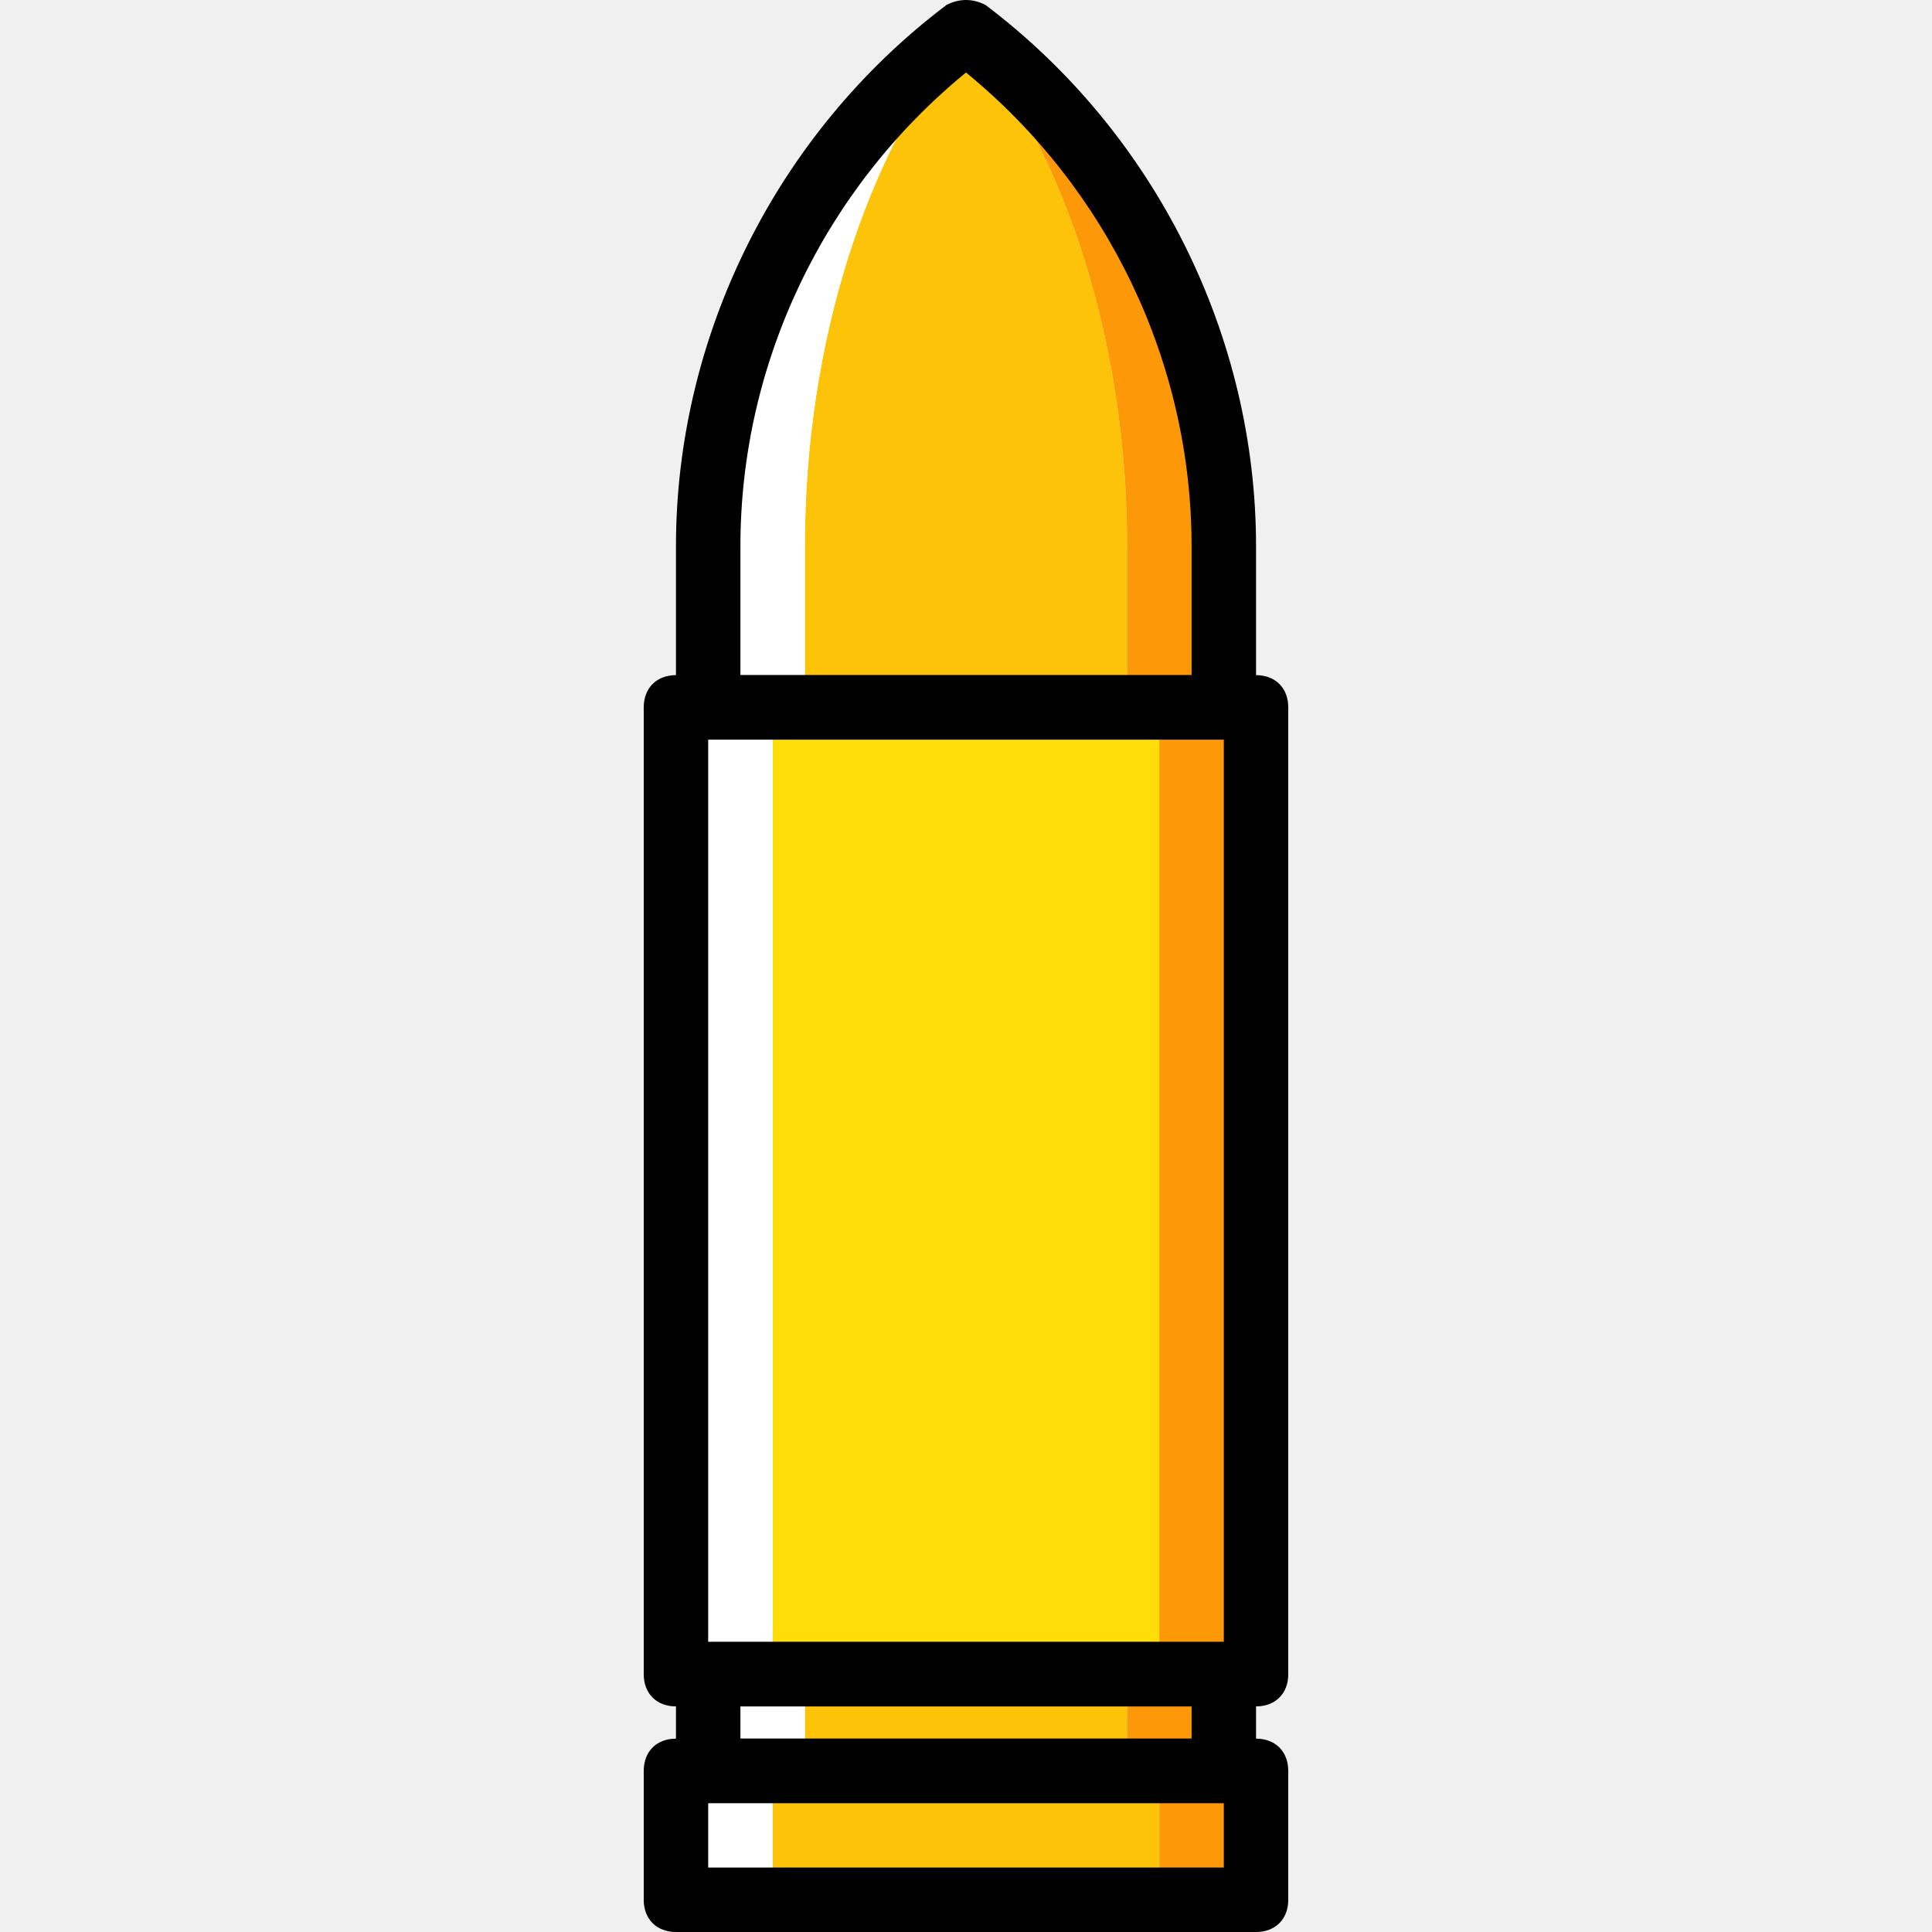
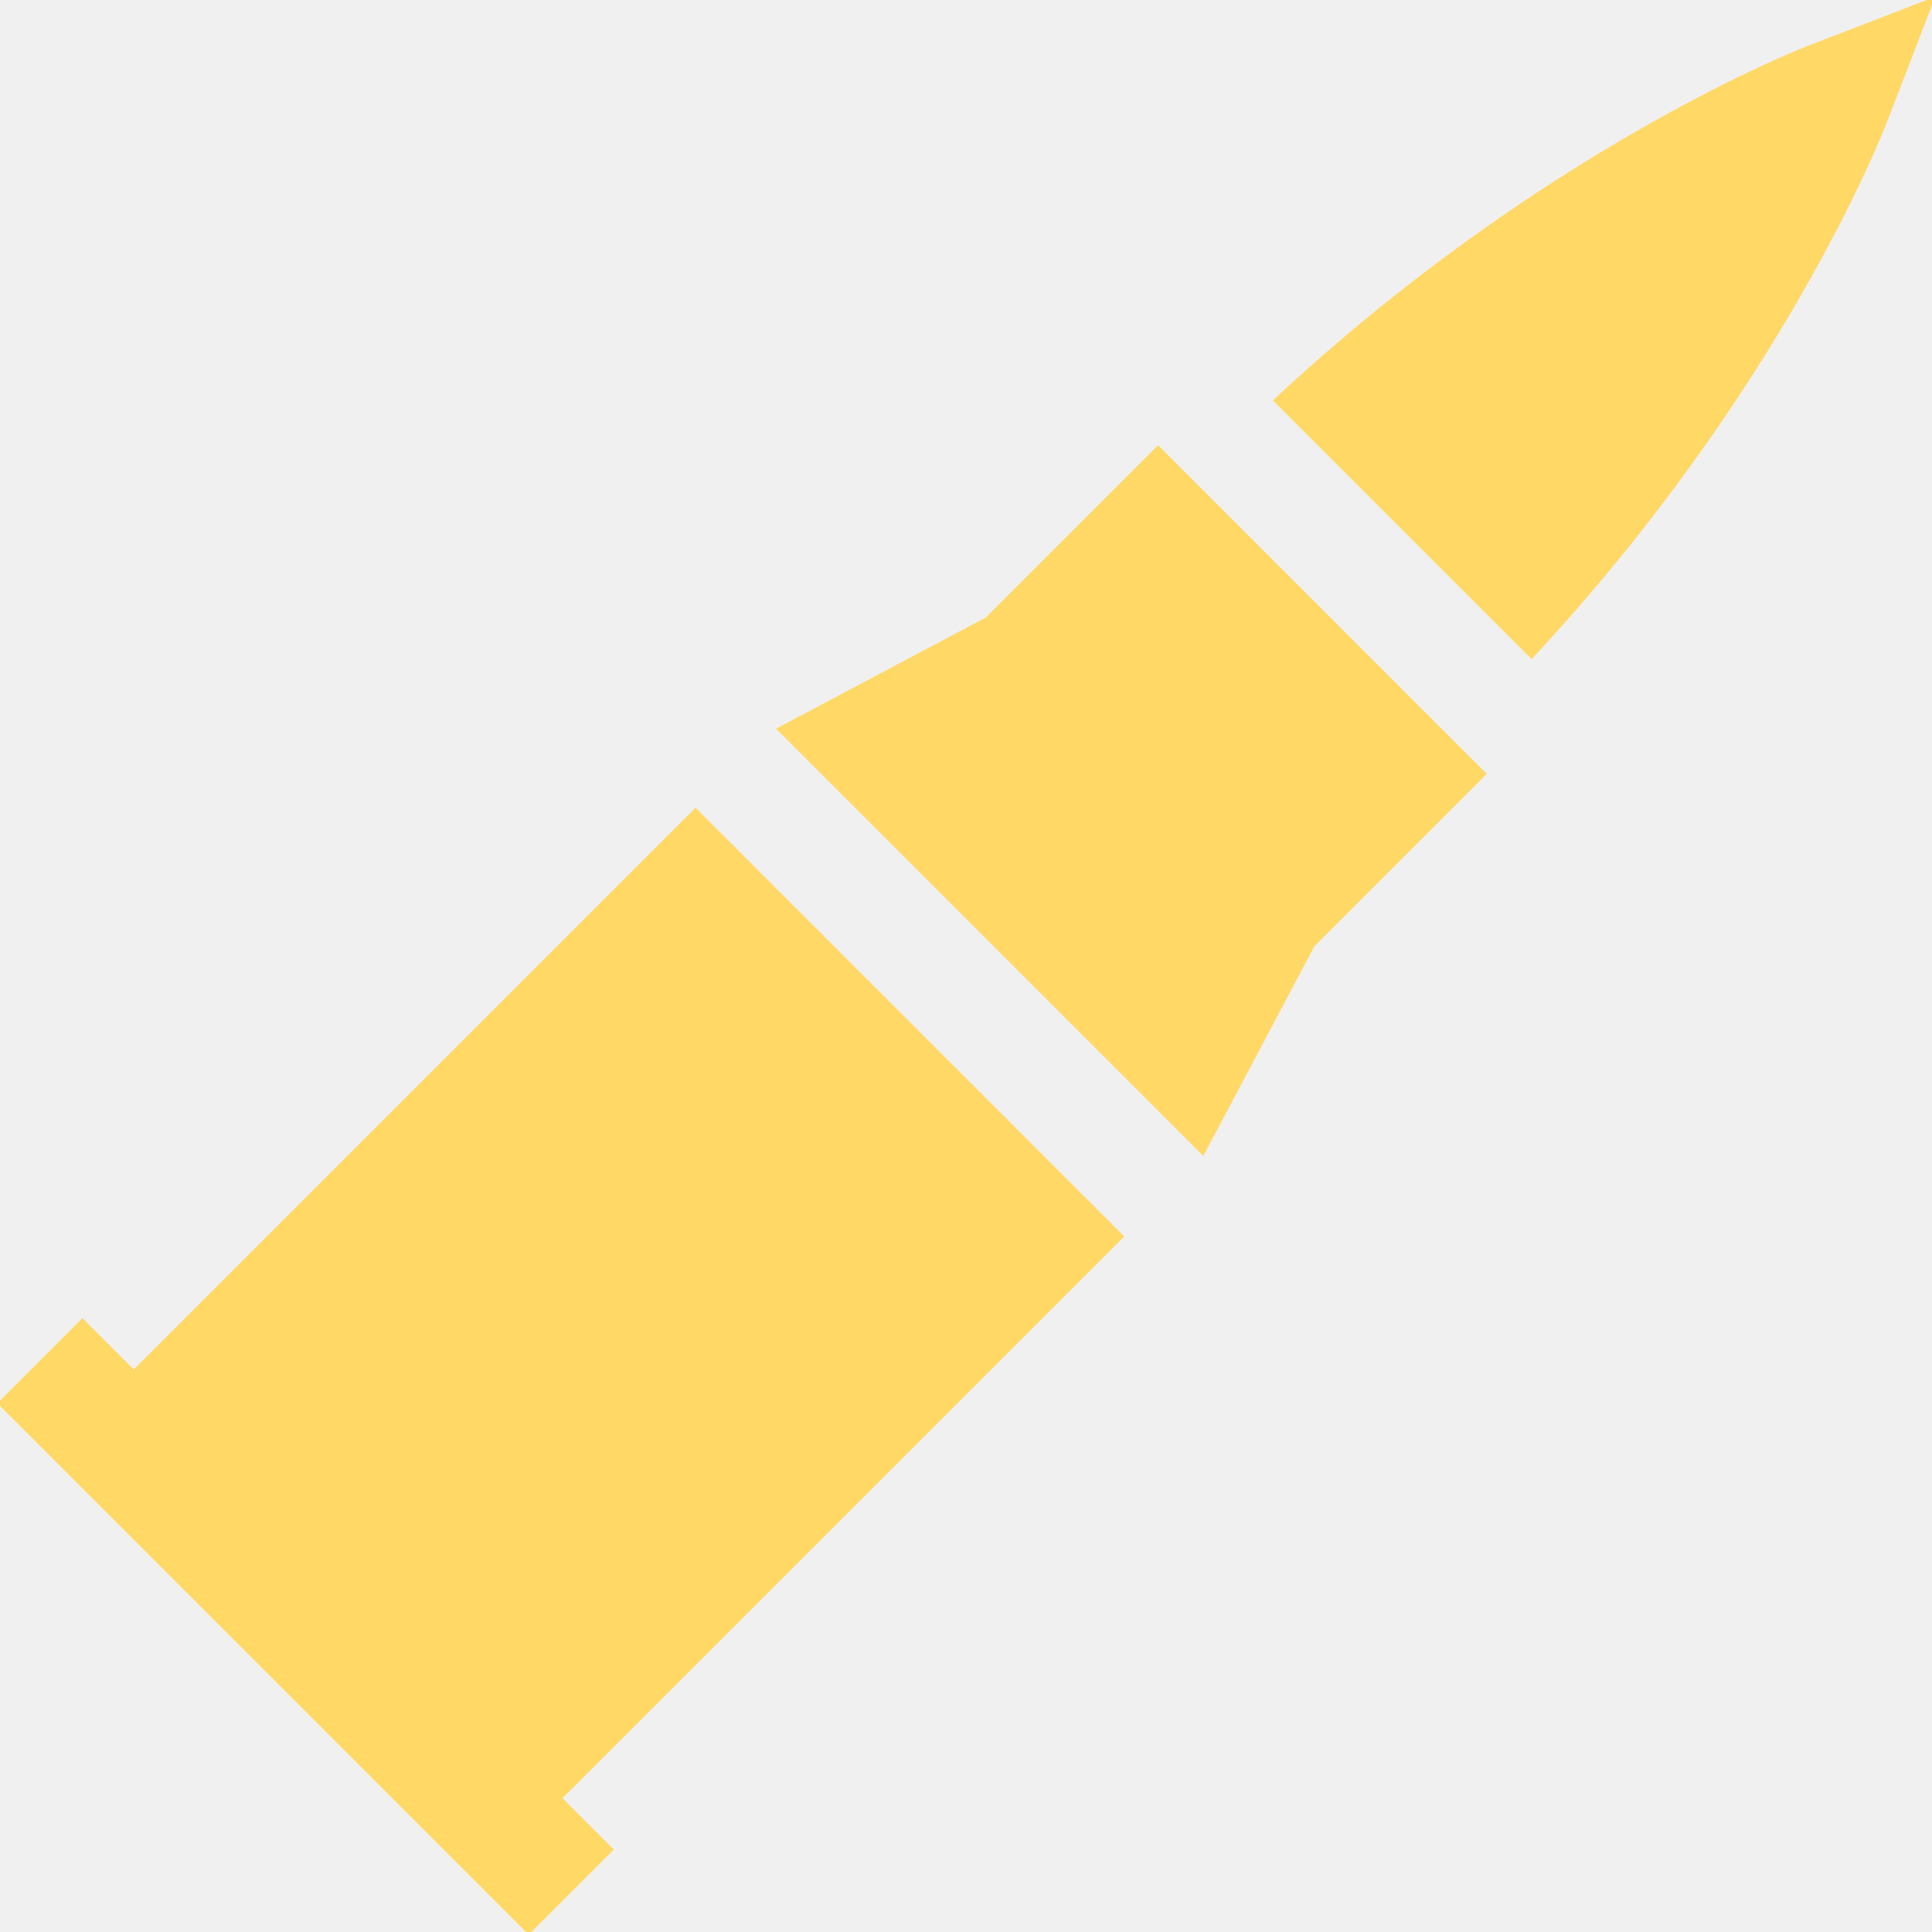
- <svg xmlns="http://www.w3.org/2000/svg" height="800px" width="800px" version="1.1" id="Layer_1" viewBox="0 0 503.187 503.187" xml:space="preserve">
-   <g transform="translate(1 1)">
-     <polygon style="fill:#FCC309;" points="292.561,460.22 292.561,435.039 208.626,435.039 208.626,460.22 200.233,460.22    200.233,493.793 300.954,493.793 300.954,460.22  " />
-     <polygon style="fill:#FD9808;" points="317.741,460.22 317.741,435.039 292.561,435.039 292.561,460.22 300.954,460.22    300.954,493.793 326.134,493.793 326.134,460.22  " />
-     <polygon style="fill:#FFFFFF;" points="208.626,460.22 208.626,435.039 183.446,435.039 183.446,460.22 175.052,460.22    175.052,493.793 200.233,493.793 200.233,460.22  " />
-     <polygon style="fill:#FFDD09;" points="200.233,435.039 300.954,435.039 300.954,183.236 200.233,183.236  " />
-     <polygon style="fill:#FFFFFF;" points="175.052,435.039 200.233,435.039 200.233,183.236 175.052,183.236  " />
-     <polygon style="fill:#FD9808;" points="300.954,435.039 326.134,435.039 326.134,183.236 300.954,183.236  " />
-     <path style="fill:#FCC309;" d="M292.561,183.236h-83.934v-41.967c0-52.879,15.948-102.4,41.967-134.295l0,0l0,0   c26.02,31.895,41.967,81.416,41.967,134.295V183.236z" />
-     <path style="fill:#FFFFFF;" d="M183.446,141.269v41.967h25.18v-41.967c0-52.879,15.948-102.4,41.967-134.295   C208.626,38.869,183.446,88.39,183.446,141.269" />
-     <path style="fill:#FD9808;" d="M250.593,6.974c26.02,31.895,41.967,81.416,41.967,134.295v41.967h25.18v-41.967   C317.741,88.39,292.561,38.869,250.593,6.974" />
-     <path d="M326.134,443.433H175.052c-5.036,0-8.393-3.357-8.393-8.393V183.236c0-5.036,3.357-8.393,8.393-8.393h151.082   c5.036,0,8.393,3.357,8.393,8.393v251.803C334.528,440.075,331.17,443.433,326.134,443.433z M183.446,426.646h134.295V191.63   H183.446V426.646z" />
-     <path d="M317.741,468.613H183.446c-5.036,0-8.393-3.357-8.393-8.393v-25.18c0-5.036,3.357-8.393,8.393-8.393h134.295   c5.036,0,8.393,3.357,8.393,8.393v25.18C326.134,465.256,322.777,468.613,317.741,468.613z M191.839,451.826h117.508v-8.393   H191.839V451.826z" />
-     <path d="M326.134,502.187H175.052c-5.036,0-8.393-3.357-8.393-8.393V460.22c0-5.036,3.357-8.393,8.393-8.393h151.082   c5.036,0,8.393,3.357,8.393,8.393v33.574C334.528,498.829,331.17,502.187,326.134,502.187z M183.446,485.4h134.295v-16.787H183.446   V485.4z" />
-     <path d="M317.741,191.63H183.446c-5.036,0-8.393-3.357-8.393-8.393v-41.967c0-54.557,26.02-107.436,70.505-141.01   c3.357-1.679,6.715-1.679,10.072,0c44.485,33.574,70.505,86.452,70.505,141.01v41.967   C326.134,188.272,322.777,191.63,317.741,191.63z M191.839,174.843h117.508v-33.574c0-47.843-21.823-93.167-58.754-123.384   c-36.931,30.216-58.754,75.541-58.754,123.384V174.843z" />
+ <svg xmlns="http://www.w3.org/2000/svg" fill="#FFD866" height="800px" width="800px" version="1.1" id="Layer_1" viewBox="0 0 512 512" xml:space="preserve" stroke="#FFD866">
+   <g id="SVGRepo_bgCarrier" stroke-width="0" />
+   <g id="SVGRepo_tracerCarrier" stroke-linecap="round" stroke-linejoin="round" />
+   <g id="SVGRepo_iconCarrier">
+     <g>
+       <g>
+         <polygon points="297.236,327.676 184.324,214.763 35.455,363.632 21.849,350.027 0,371.876 13.605,385.481 126.518,498.395 126.519,498.395 140.124,512 161.973,490.151 148.368,476.545 " />
+       </g>
+     </g>
+     <g>
+       <g>
+         <path d="M479.49,12.536c-3.024,1.166-70.873,27.806-141.442,93.595l67.821,67.821c65.787-70.565,92.429-138.417,93.595-141.441 L512,0L479.49,12.536z" />
+       </g>
+     </g>
+     <g>
+       <g>
+         <polygon points="306.914,118.696 261.546,164.064 206.494,193.234 318.765,305.505 347.935,250.455 393.303,205.086 " />
+       </g>
+     </g>
  </g>
</svg>
